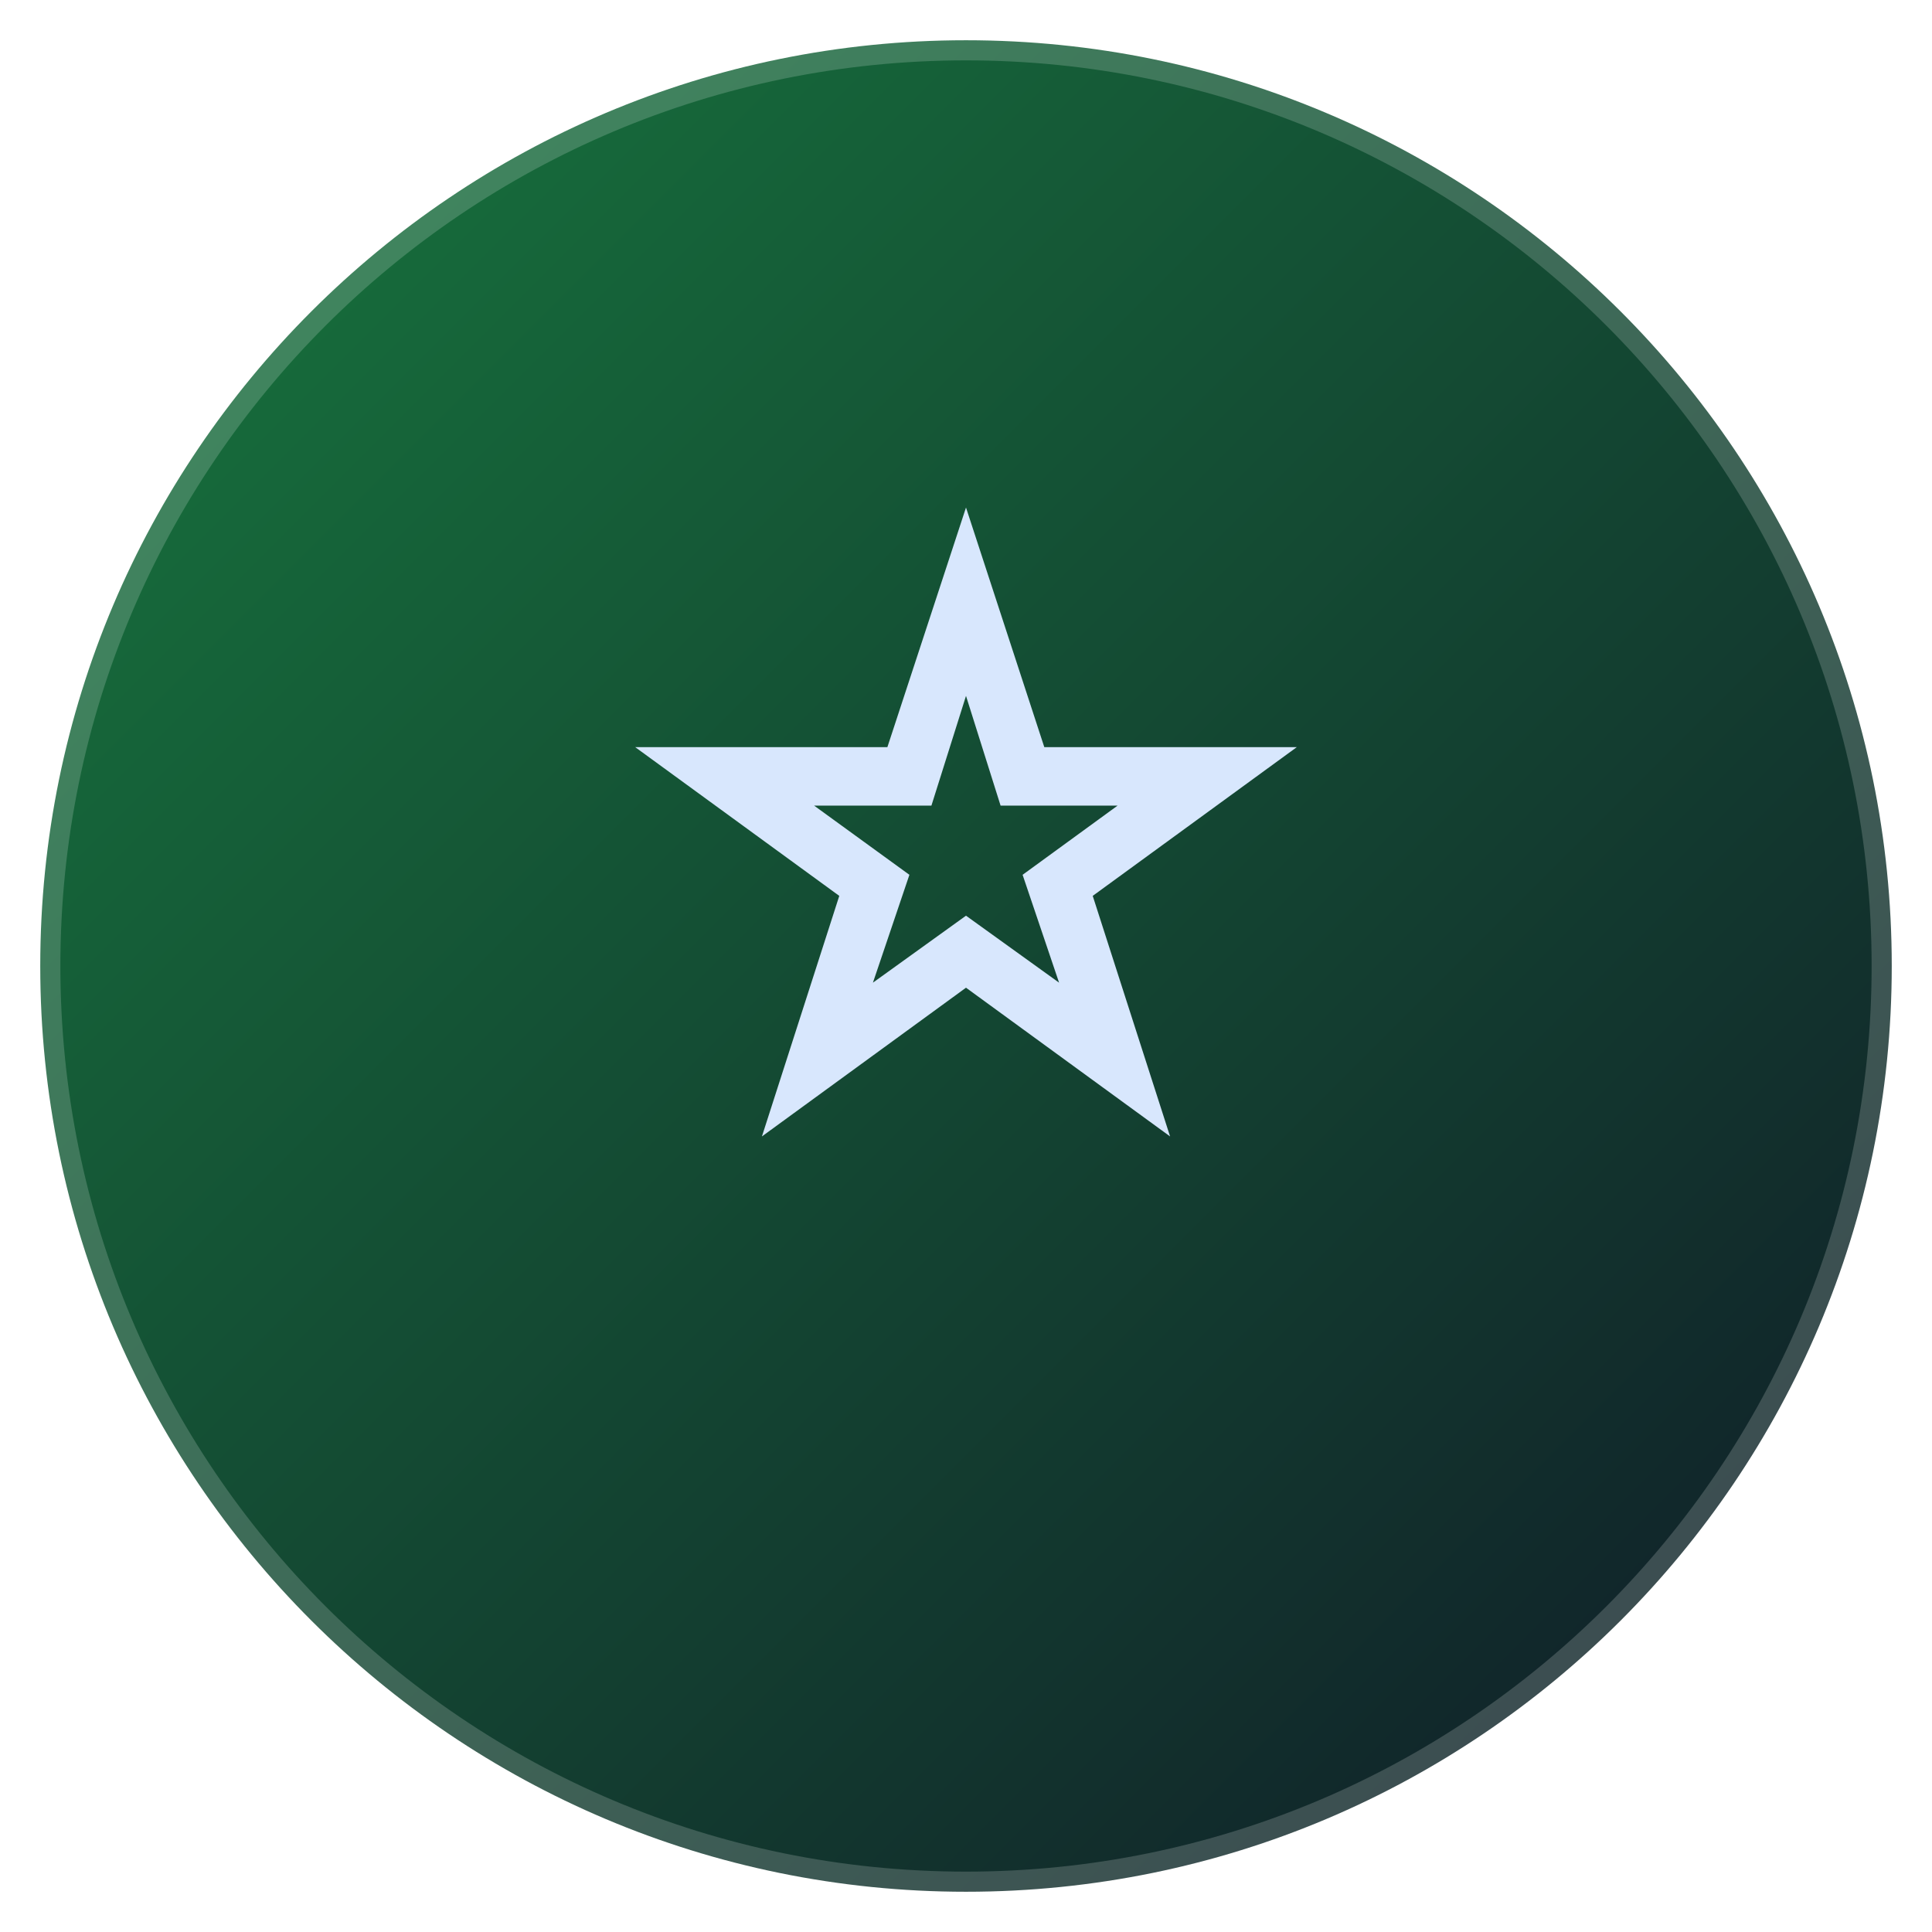
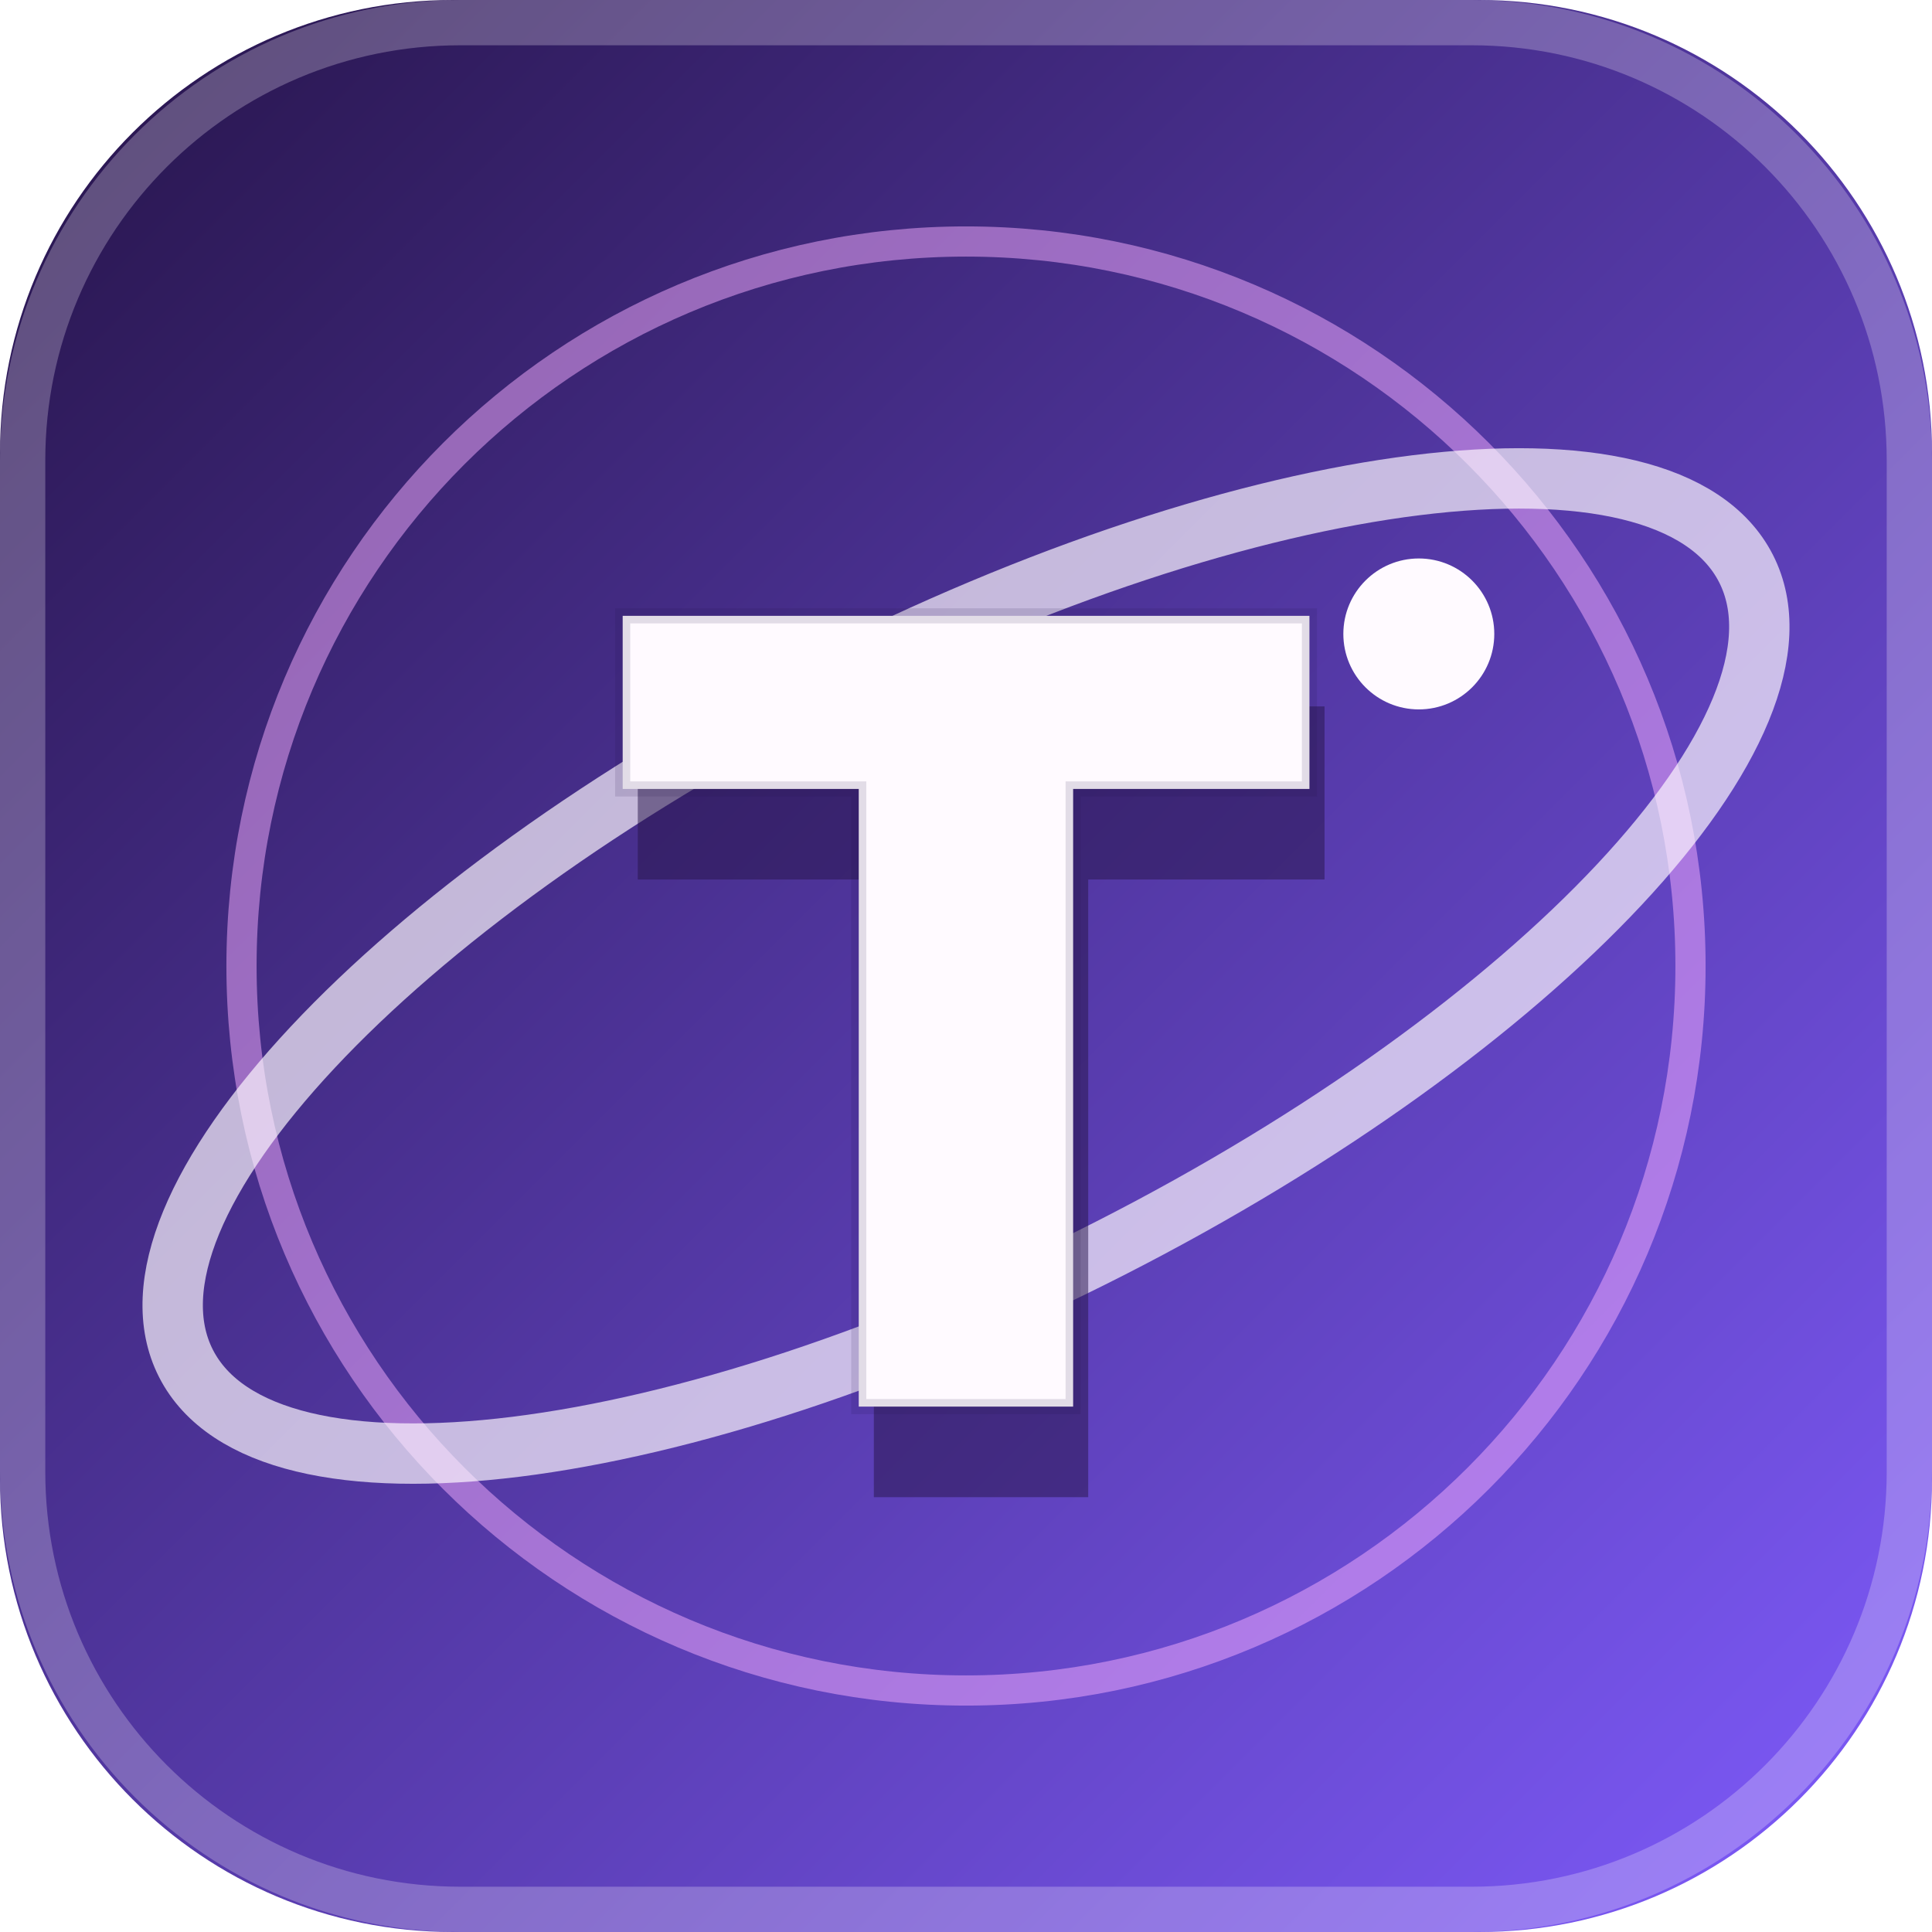
- <svg xmlns="http://www.w3.org/2000/svg" width="96" height="96" viewBox="0 0 96 96">
+ <svg xmlns="http://www.w3.org/2000/svg" width="128" height="128" viewBox="0 0 128 128" role="img" aria-label="T">
  <defs>
-     <linearGradient id="g" x1="0" y1="0" x2="1" y2="1">
-       <stop stop-color="hsl(144 68% 28%)" />
-       <stop offset="1" stop-color="#101827" />
+     <linearGradient id="g72" x1="0" y1="0" x2="1" y2="1">
+       <stop stop-color="#251347" />
+       <stop offset="1" stop-color="#805cff" />
    </linearGradient>
+     <filter id="s72" x="-.5" y="-.5" width="2" height="2">
+       <feGaussianBlur stdDeviation="3" />
+     </filter>
  </defs>
-   <circle cx="48" cy="48" r="46" fill="url(#g)" stroke="rgba(255,255,255,.18)" stroke-width="2" />
-   <text x="48" y="56" text-anchor="middle" font-size="52" font-family="Noto Color Emoji, Apple Color Emoji, Segoe UI Emoji, sans-serif" fill="hsl(216 90% 92%)">⭐</text>
+   <rect width="128" height="128" rx="30" fill="url(#g72)" />
+   <g>
+     <circle cx="64" cy="64" r="48" fill="none" stroke="#f7aeff" stroke-opacity=".5" stroke-width="2" />
+     <ellipse cx="64" cy="64" rx="58" ry="21" fill="none" stroke="#fffaff" stroke-opacity=".68" stroke-width="4" transform="rotate(-27 64 64)" />
+     <circle cx="94" cy="42" r="5" fill="#fffaff" />
+   </g>
+   <text x="65" y="70" text-anchor="middle" dominant-baseline="central" font-family="Inter,Arial,sans-serif" font-size="72" font-weight="850" letter-spacing="-3" fill="#251347" opacity=".5" transform="translate(0 3)">T</text>
+   <text x="64" y="67" text-anchor="middle" dominant-baseline="central" font-family="Inter,Arial,sans-serif" font-size="72" font-weight="850" letter-spacing="-3" fill="#fffaff" stroke="#251347" stroke-opacity=".13" stroke-width="1">T</text>
+   <rect x="1.5" y="1.5" width="125" height="125" rx="29" fill="none" stroke="#fffaff" stroke-opacity=".25" stroke-width="3" />
</svg>
